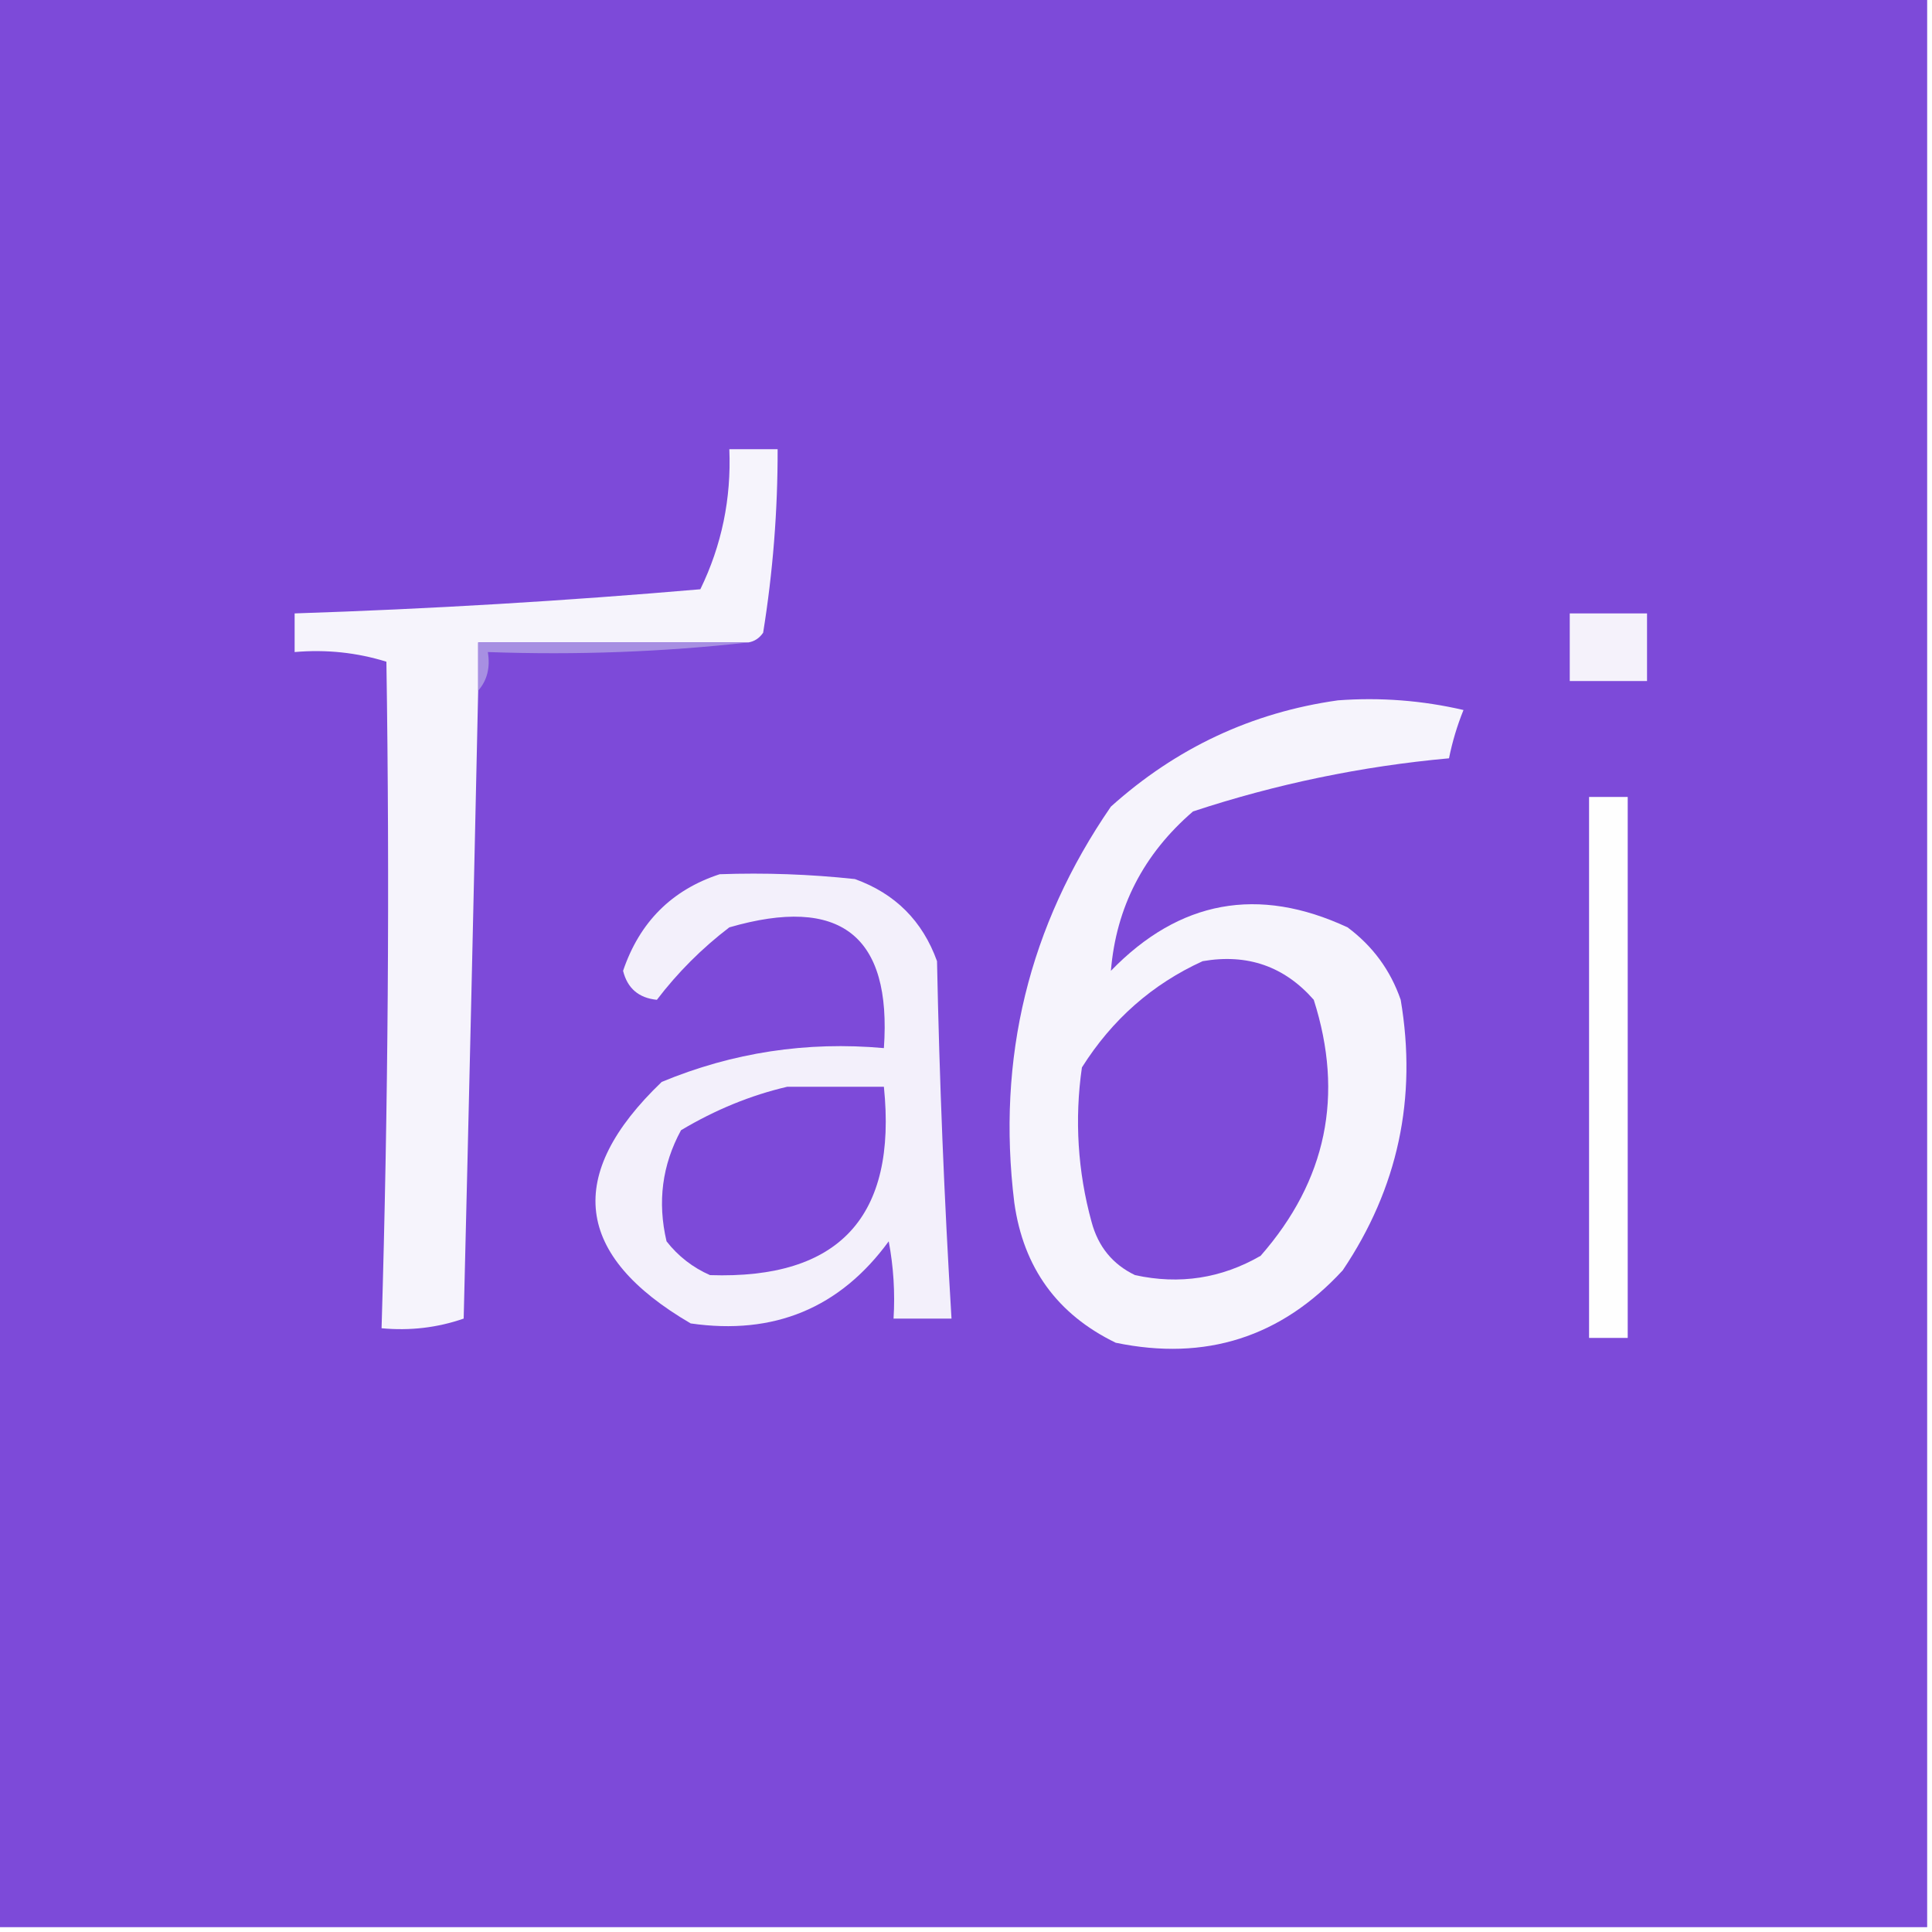
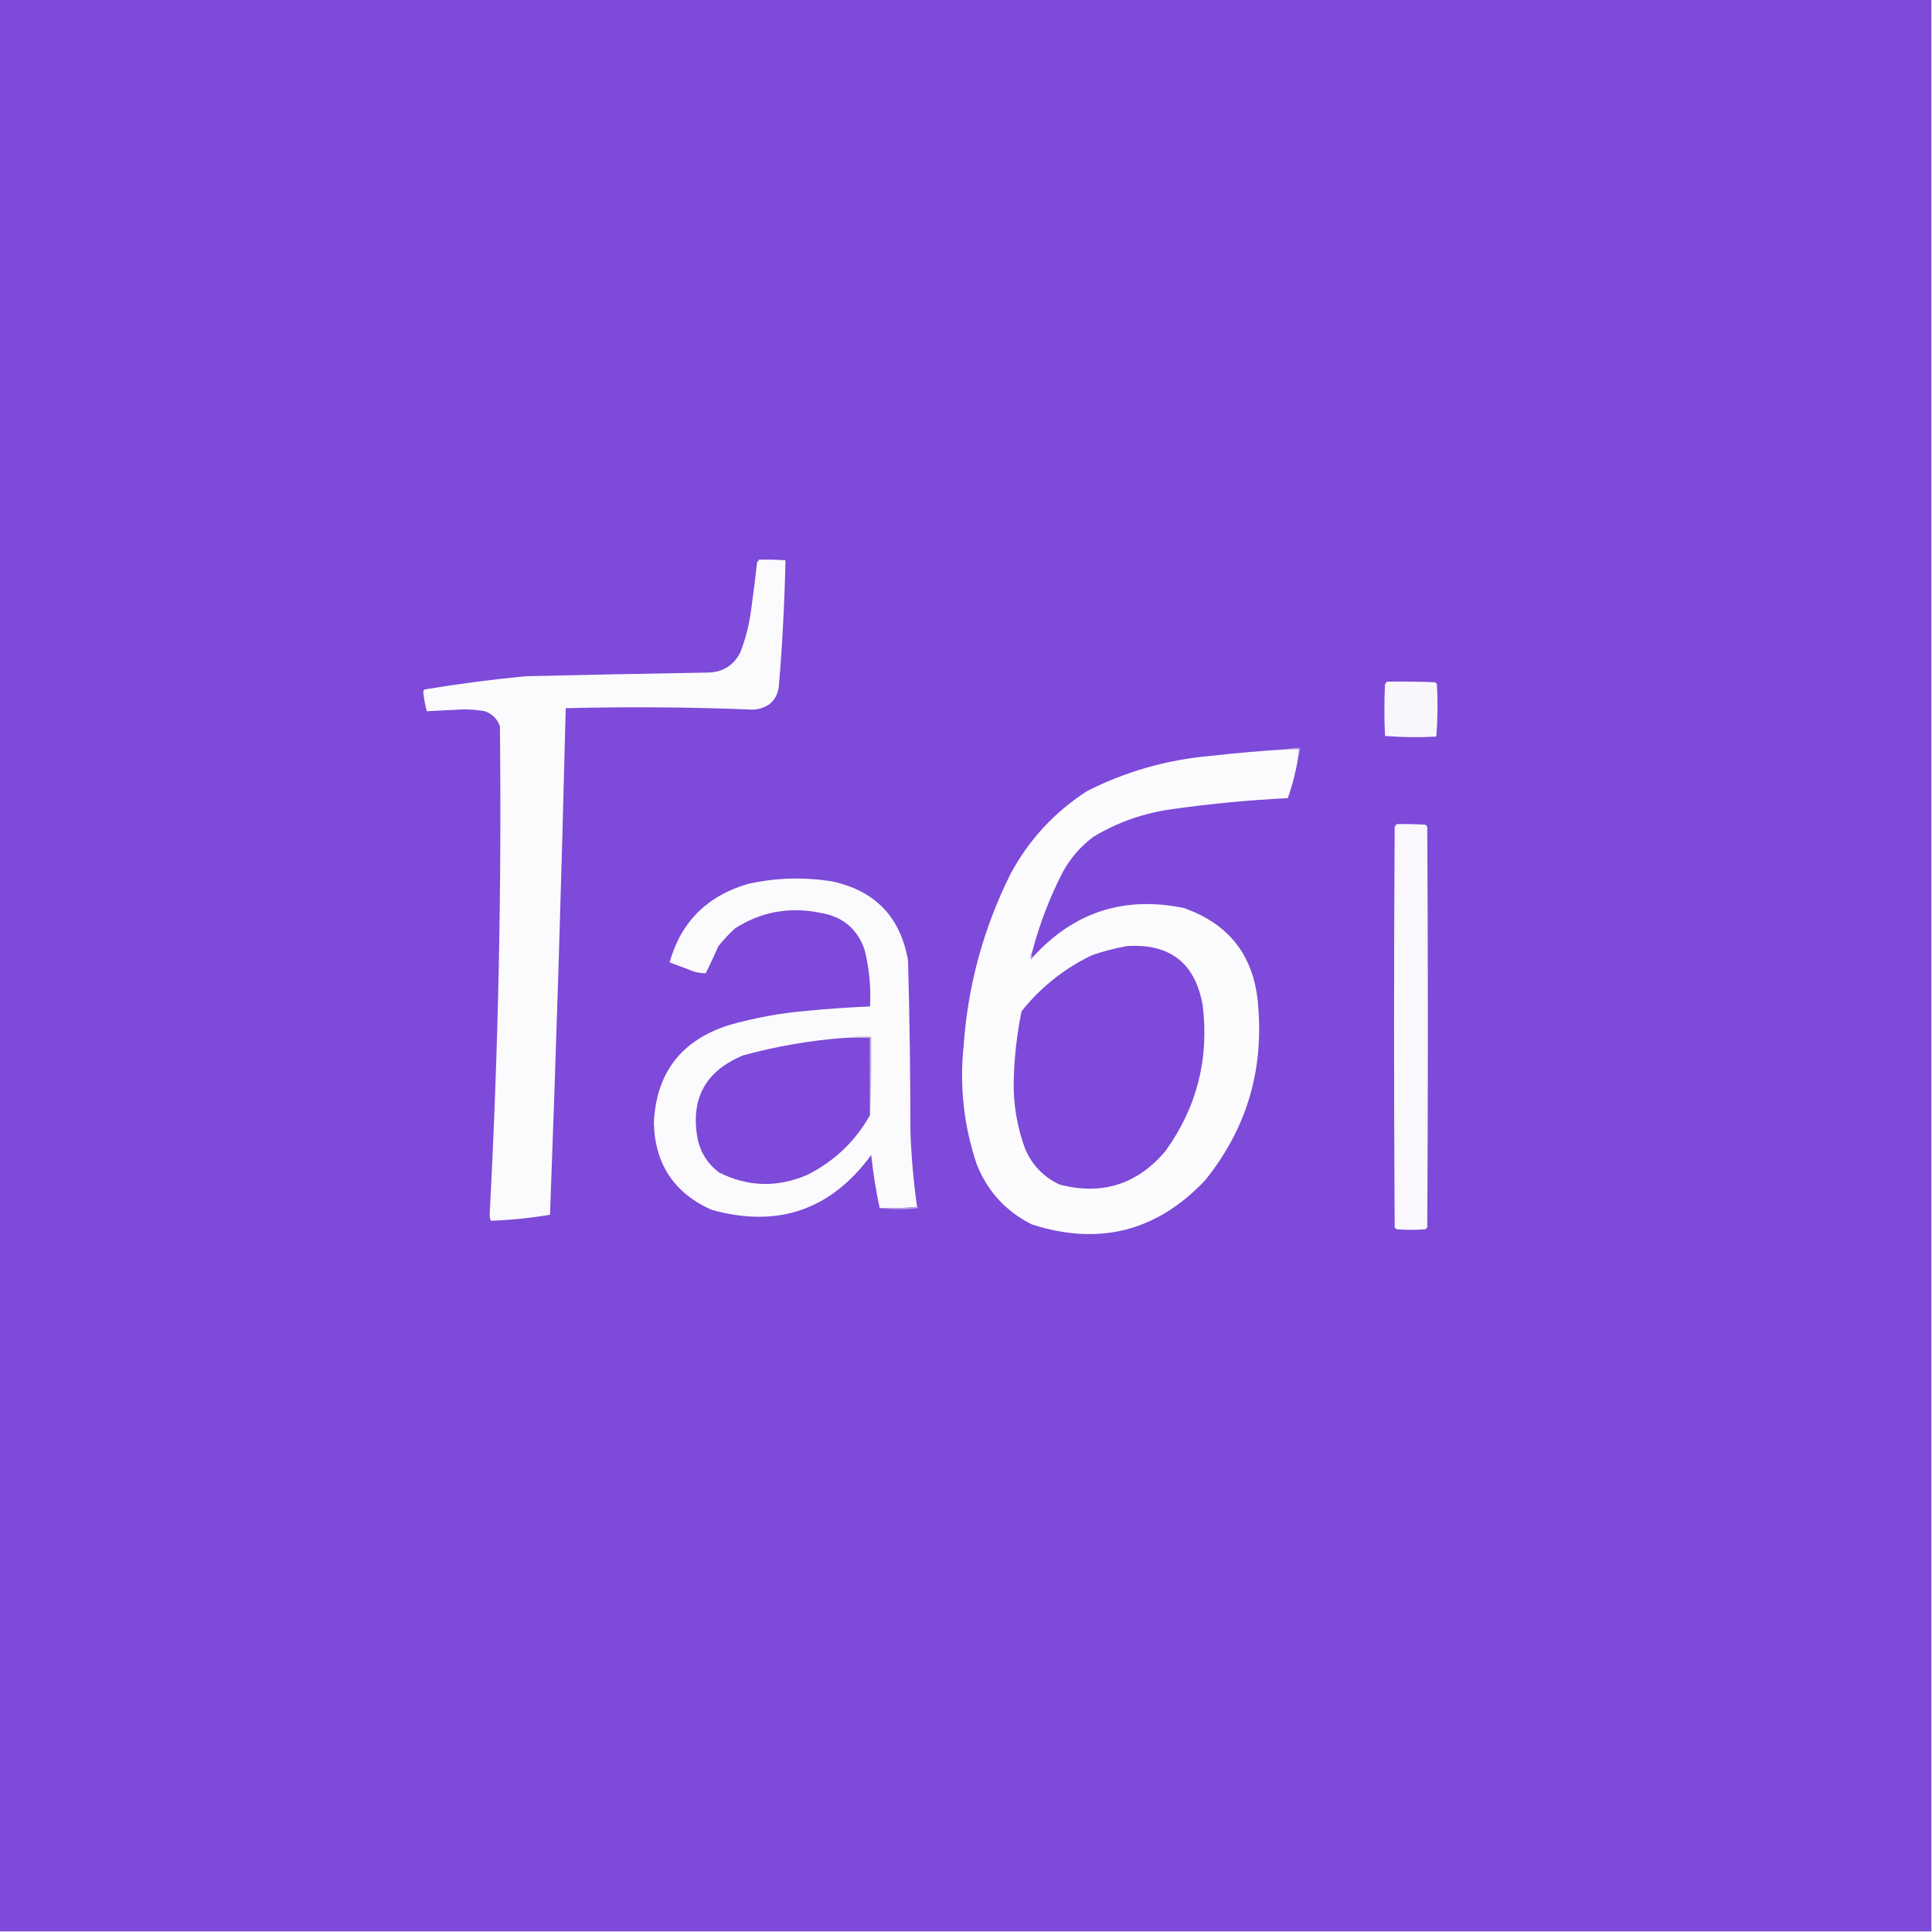
- <svg xmlns="http://www.w3.org/2000/svg" width="200" height="200" style="shape-rendering:geometricPrecision;text-rendering:geometricPrecision;image-rendering:optimizeQuality;fill-rule:evenodd;clip-rule:evenodd">
-   <path fill="#7d4ad9" d="M-.5-.5h200v200H-.5z" style="opacity:1" />
-   <path fill="#f6f4fc" d="M77.5 66.5h-28v5q-.702 32.498-1.5 65-4.08 1.416-8.5 1 1.025-34.497.5-69-4.585-1.426-9.5-1v-4a789 789 0 0 0 42-2.5q3.315-6.817 3-14.5h5a118 118 0 0 1-1.5 19q-.575.835-1.5 1" style="opacity:1" />
-   <path fill="#f5f2fb" d="M162.5 63.5h8v7h-8z" style="opacity:1" />
-   <path fill="#a78fe2" d="M77.5 66.5q-13.227 1.49-27 1 .401 2.398-1 4v-5z" style="opacity:1" />
-   <path fill="#f6f4fc" d="M138.5 72.5a43.1 43.1 0 0 1 13 1 28 28 0 0 0-1.5 5 118.5 118.5 0 0 0-26.5 5.5q-7.682 6.617-8.5 16.5 10.626-10.96 24.5-4.5 3.909 2.907 5.5 7.5 2.577 15.252-6 28-9.557 10.394-23.5 7.5-9.087-4.407-10.5-14.5-2.757-22.469 10-41 10.162-9.126 23.5-11" style="opacity:1" />
-   <path fill="#fefefe" d="M164.5 82.5h4v56h-4z" style="opacity:1" />
-   <path fill="#f3f0fb" d="M74.5 90.5q7.018-.25 14 .5 6.25 2.25 8.5 8.5a905 905 0 0 0 1.5 37h-6a32.4 32.4 0 0 0-.5-8q-7.567 10.365-20.5 8.5-18.08-10.554-3-25 11.025-4.577 23-3.5 1.232-17.49-16-12.5a39.6 39.6 0 0 0-7.5 7.5q-2.823-.282-3.5-3 2.57-7.57 10-10" style="opacity:1" />
-   <path fill="#7e4bd9" d="M124.5 99.5q6.94-1.2 11.5 4 4.731 14.821-5.5 26.5-6.083 3.51-13 2-3.472-1.664-4.5-5.5a39.1 39.1 0 0 1-1-16q4.69-7.44 12.5-11" style="opacity:1" />
-   <path fill="#7d4ad9" d="M81.5 112.5h10q2.073 20.172-18 19.5a11.53 11.53 0 0 1-4.5-3.5q-1.434-6.108 1.5-11.5 5.33-3.181 11-4.5" style="opacity:1" />
+ <svg xmlns="http://www.w3.org/2000/svg" width="1600" height="1600" style="shape-rendering:geometricPrecision;text-rendering:geometricPrecision;image-rendering:optimizeQuality;fill-rule:evenodd;clip-rule:evenodd">
+   <path fill="#7d4ad9" d="M-.5-.5h1600v1600H-.5z" style="opacity:1" />
+   <path fill="#fbfafd" d="M628.5 463.5q11.011-.25 22 .5a1688 1688 0 0 1-5.5 104.5q-.918 8.78-7.5 14.5-8.257 5.658-18.5 4.5a2370 2370 0 0 0-150.5-1 31773 31773 0 0 1-13 419.5 376 376 0 0 1-49 5 14.5 14.5 0 0 1-1-5 6313 6313 0 0 0 8.5-404.5q-3.289-9.289-12.5-12.5a101 101 0 0 0-18-1.5q-15.042.702-30 1.5a93.6 93.6 0 0 1-3-16 3.94 3.94 0 0 1 1-2 1206 1206 0 0 1 84-11q74.986-1.737 150-3 18.915-.066 27.5-16.5a150 150 0 0 0 9-35 1639 1639 0 0 0 5-40q1.075-.816 1.5-2" style="opacity:1" />
+   <path fill="#f9f7fd" d="M1148.5 564.5c13.34-.167 26.67 0 40 .5l1.5 1.5c.82 14.575.66 29.075-.5 43.5-14.24.823-28.41.656-42.5-.5a460 460 0 0 1 0-43q1.08-.816 1.5-2" style="opacity:1" />
+   <path fill="#b9a2e2" d="M1065.5 620.5c3.46-.982 7.13-1.315 11-1 .28 1.915-.05 3.581-1 5v-4z" style="opacity:1" />
+   <path fill="#fcfbfe" d="M1065.5 620.5h10v4a194.5 194.5 0 0 1-9 36.5 1048 1048 0 0 0-95 9q-35.684 4.724-66 23-16.066 12.054-25.5 29.5-16.419 31.996-25.5 67-1.67 2.17-.5 5 1.075-.816 1.5-2 50.724-55.822 125-40.5 57.3 20.237 61.5 81.5c4.47 54.163-10.19 102.163-44 144-39.996 42.29-87.829 54.46-143.5 36.5q-32.14-16.14-45.5-49.5-16.172-47.71-11-98 5.236-75.452 39-143 22.97-42.466 63.5-68.5 48.153-24.29 102-29a1299 1299 0 0 1 63-5.5" style="opacity:1" />
+   <path fill="#faf7fd" d="M1156.5 682.5q12.015-.25 24 .5l1.5 1.5q1.005 166 0 332l-1.5 1.5q-12 1.005-24 0l-1.5-1.5q-1.005-166 0-332 1.08-.816 1.5-2" style="opacity:1" />
+   <path fill="#fbfafd" d="M759.5 999.5a241 241 0 0 1-31 1 436 436 0 0 1-7-44c-33.265 45.48-77.265 60.65-132 45.5q-46.67-20.705-48-72 2.776-62.033 62-81a342.8 342.8 0 0 1 66-12 936 936 0 0 1 51-3.5q1.278-23.874-4.5-47-9.031-26.013-36.5-30.5-38.35-7.958-71 13a138 138 0 0 0-13.5 14.5 682 682 0 0 1-10.5 22.5q-7.249.094-14-3l-16-6q14.143-50.144 65-65 34.786-7.737 70-2 53.244 11.744 62.5 65.5a5363 5363 0 0 1 2 142 588 588 0 0 0 5.5 62" style="opacity:1" />
+   <path fill="#7d4ad9" d="M933.5 783.5q53.325-3.252 62.5 49c5.46 44.514-4.878 84.847-31 121q-35.075 41.191-87.5 27.5-19.838-9.338-28.5-29.5-9.975-27.068-9.5-56a329 329 0 0 1 6.5-58q24.072-30.105 58.5-46.5 14.376-4.968 29-7.5" style="opacity:1" />
+   <path fill="#bea5e9" d="M854.5 789.5q-.356 1.937 1 3-.425 1.184-1.5 2-1.17-2.83.5-5" style="opacity:1" />
+   <path fill="#7d4ad9" d="M699.5 859.5h21v64q-18.415 32.664-52 49.5-37.2 15.963-73-2-13.422-10.074-17.5-26.5-10.063-50.936 37.5-70.5a443 443 0 0 1 84-14.5" style="opacity:1" />
+   <path fill="#c2b5d9" d="M699.5 859.5q10.722-1.488 22-1 .496 32.76-1 65v-64z" style="opacity:1" />
+   <path fill="#ba9fea" d="M759.5 999.5q.814.09 1 1-16.24 1.98-32 0c10.514.33 20.847-.01 31-1" style="opacity:1" />
</svg>
